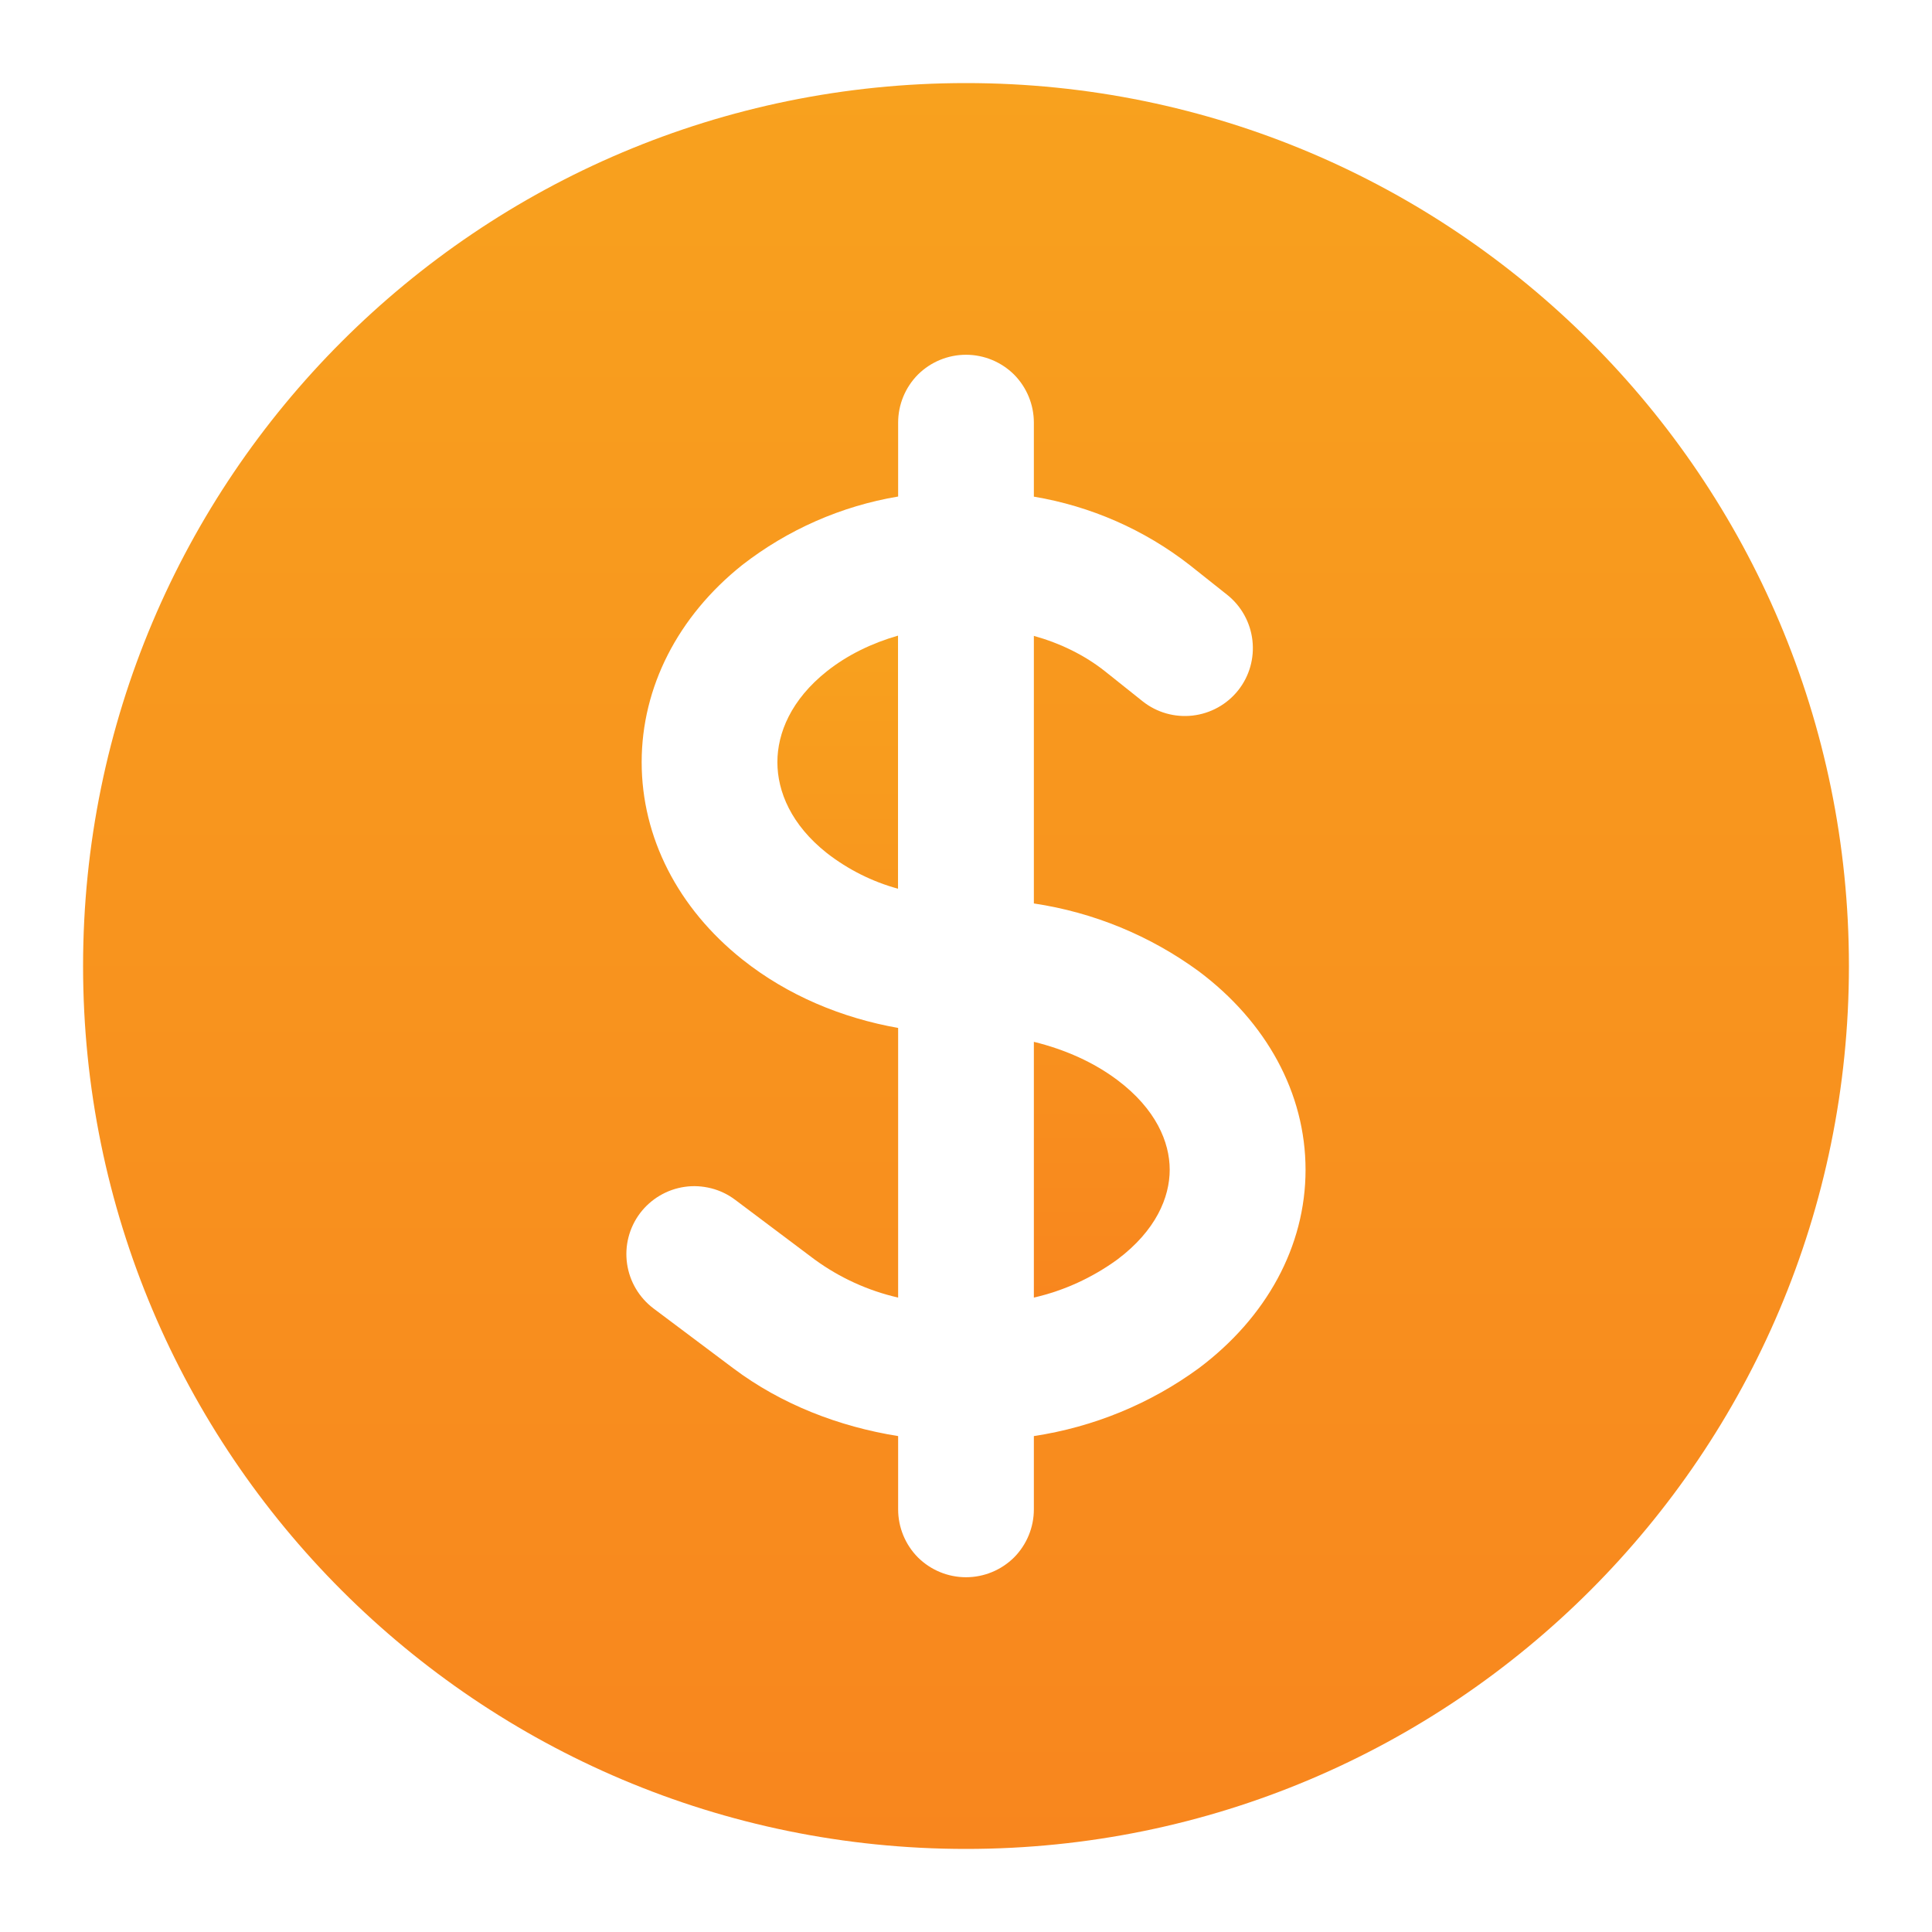
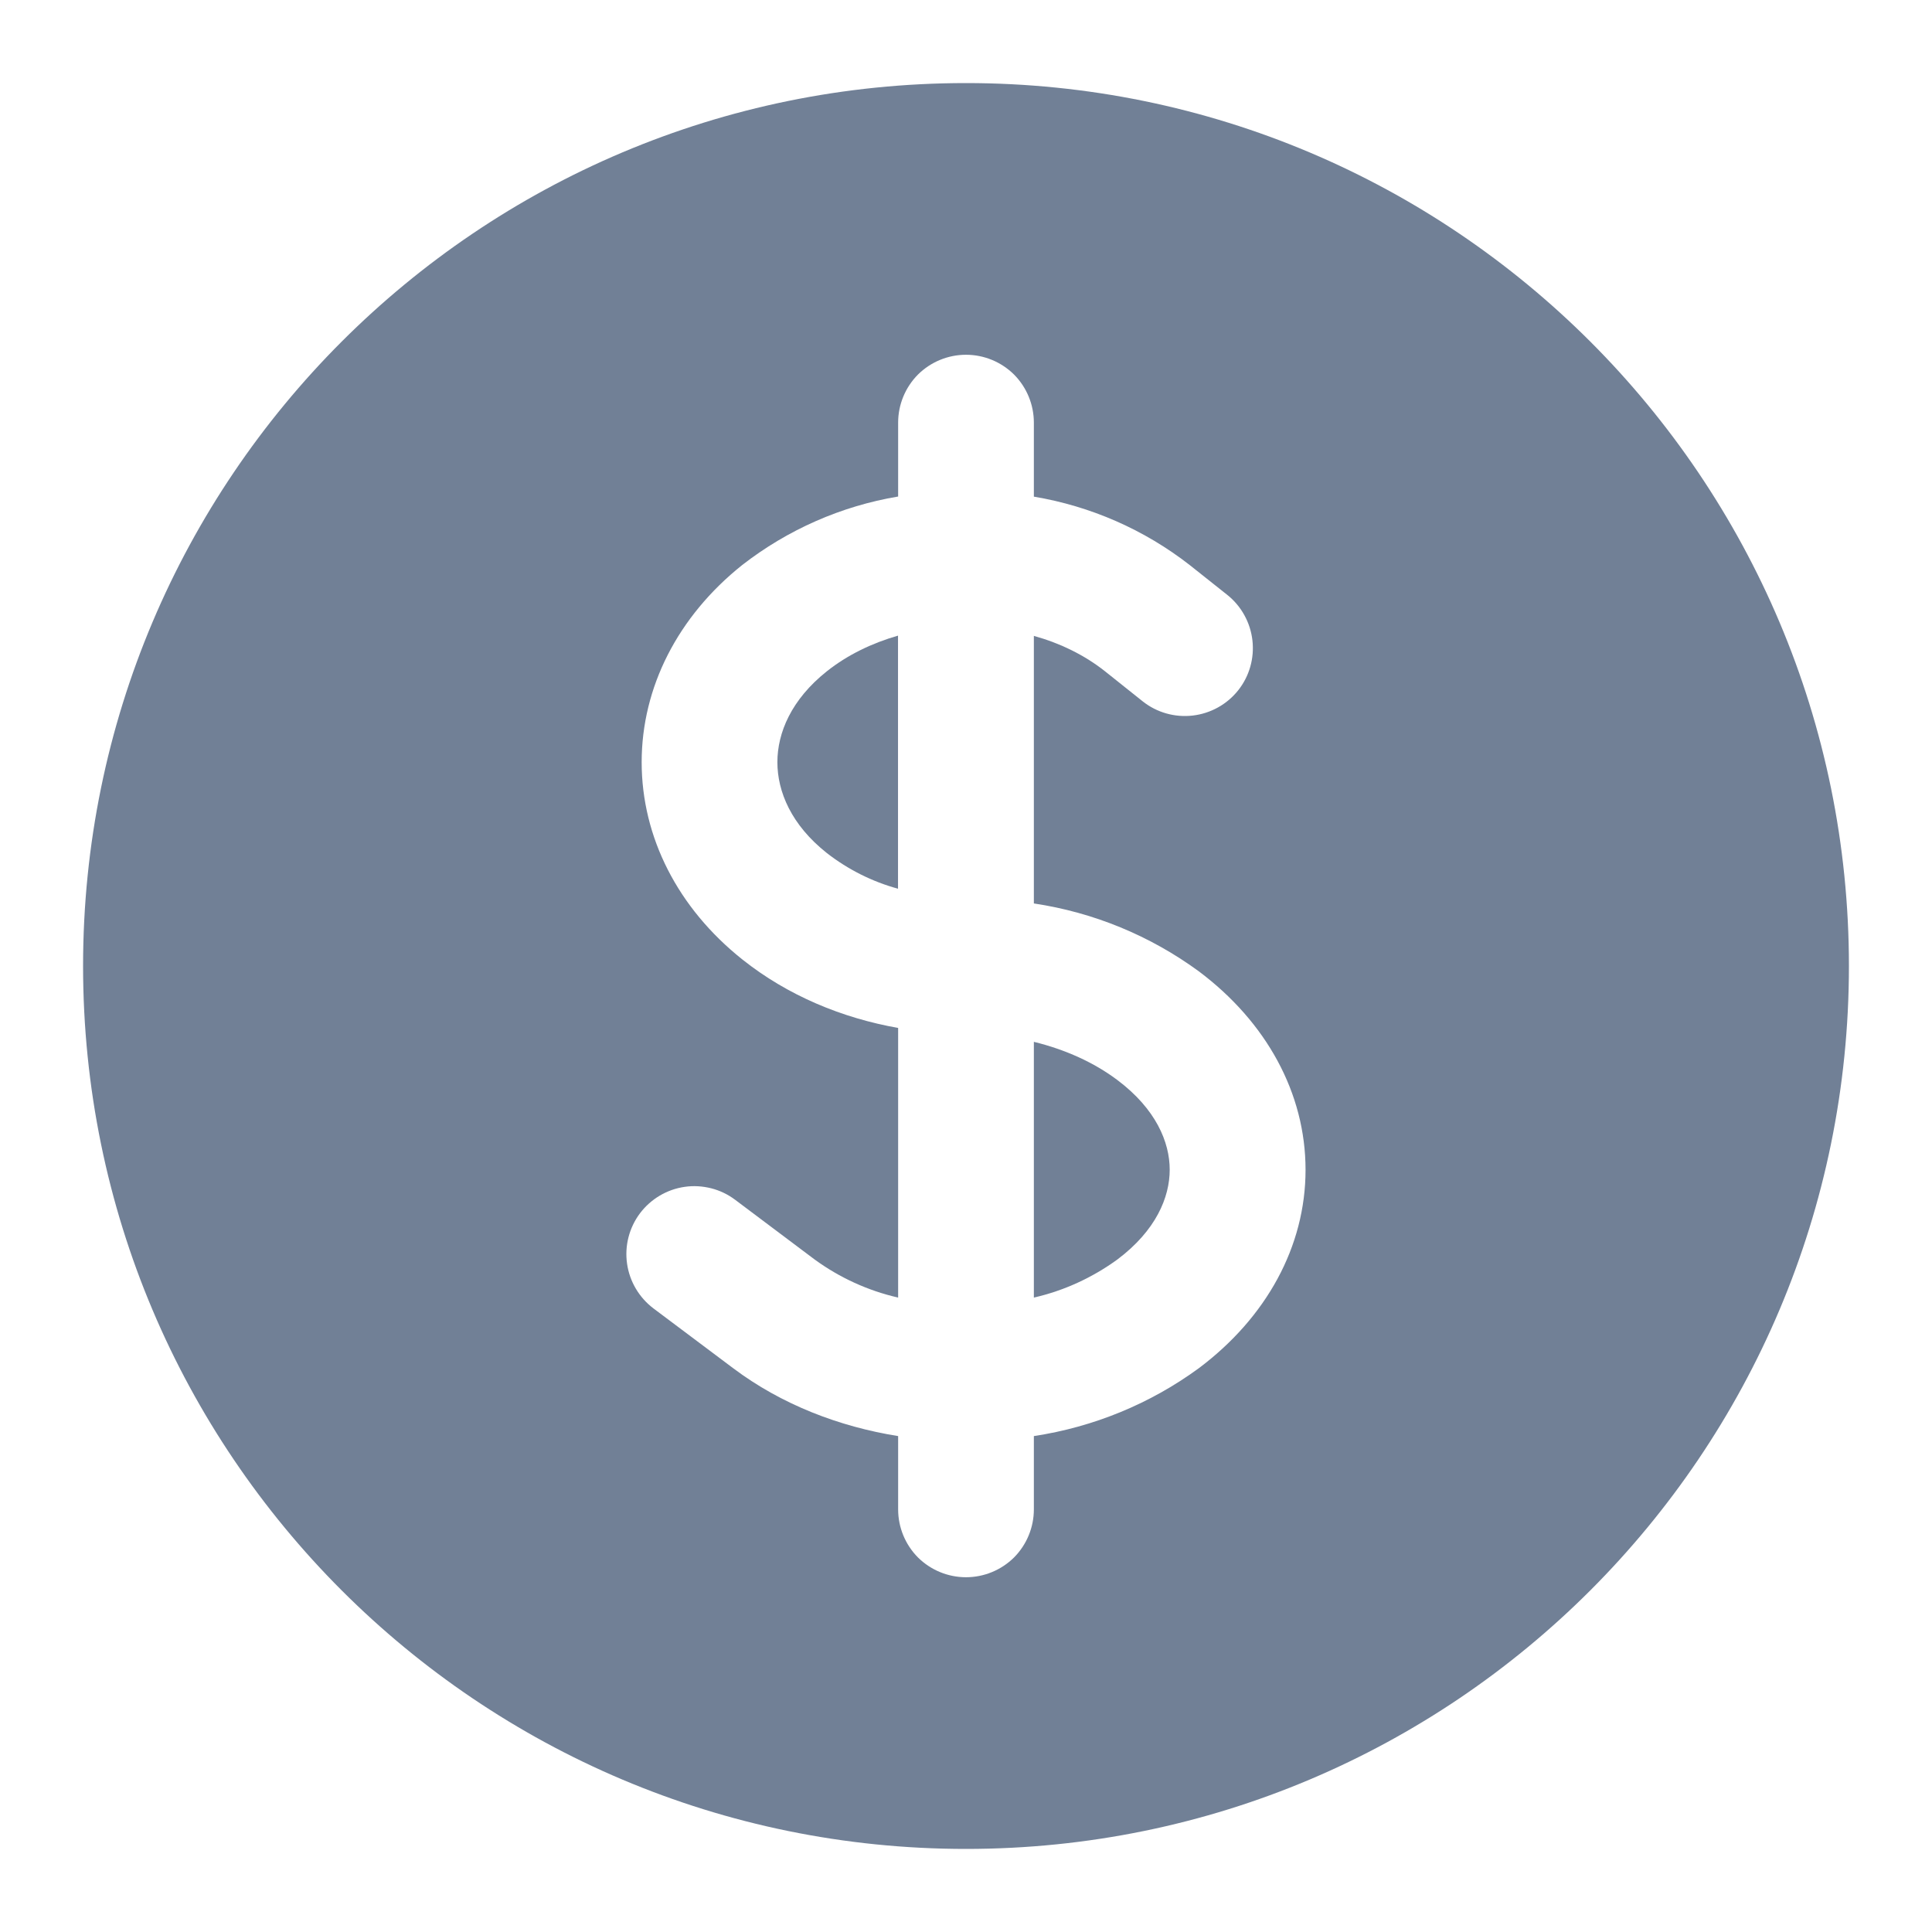
<svg xmlns="http://www.w3.org/2000/svg" width="16" height="16" viewBox="0 0 16 16" fill="none">
  <g id="Group">
-     <path id="Vector" d="M6.848 5.559C7.018 5.424 7.221 5.326 7.437 5.264V7.36C7.224 7.302 7.023 7.201 6.848 7.065C6.552 6.831 6.438 6.555 6.438 6.312C6.438 6.07 6.552 5.794 6.848 5.559ZM8.562 10.746V8.628C8.823 8.692 9.06 8.799 9.253 8.944C9.573 9.184 9.687 9.459 9.687 9.687C9.687 9.916 9.573 10.191 9.253 10.431C9.046 10.581 8.812 10.689 8.562 10.746Z" fill="url(#paint0_linear_607_61)" />
-     <path id="Vector_2" fill-rule="evenodd" clip-rule="evenodd" d="M8 0.688C3.961 0.688 0.688 3.961 0.688 8C0.688 12.039 3.961 15.312 8 15.312C12.039 15.312 15.312 12.039 15.312 8C15.312 3.961 12.039 0.688 8 0.688ZM8.562 3.5C8.562 3.351 8.503 3.208 8.398 3.102C8.292 2.997 8.149 2.938 8 2.938C7.851 2.938 7.708 2.997 7.602 3.102C7.497 3.208 7.438 3.351 7.438 3.5V4.112C6.967 4.191 6.524 4.386 6.147 4.679C5.614 5.104 5.314 5.691 5.314 6.312C5.314 6.934 5.614 7.521 6.148 7.946C6.525 8.246 6.975 8.431 7.438 8.513V10.746C7.188 10.689 6.953 10.581 6.747 10.431L6.088 9.936C6.028 9.891 5.961 9.859 5.89 9.841C5.818 9.823 5.744 9.818 5.67 9.829C5.523 9.85 5.39 9.929 5.3 10.048C5.21 10.168 5.172 10.318 5.193 10.465C5.214 10.613 5.293 10.746 5.412 10.836L6.072 11.331C6.471 11.631 6.949 11.815 7.438 11.893V12.5C7.438 12.649 7.497 12.792 7.602 12.898C7.708 13.003 7.851 13.062 8 13.062C8.149 13.062 8.292 13.003 8.398 12.898C8.503 12.792 8.562 12.649 8.562 12.5V11.893C9.056 11.818 9.525 11.626 9.928 11.331C10.487 10.912 10.812 10.323 10.812 9.688C10.812 9.052 10.487 8.463 9.928 8.044C9.525 7.749 9.057 7.556 8.562 7.482V5.266C8.78 5.327 8.982 5.425 9.152 5.56L9.463 5.808C9.58 5.901 9.729 5.943 9.877 5.926C10.025 5.909 10.161 5.834 10.254 5.717C10.347 5.6 10.389 5.451 10.372 5.303C10.355 5.155 10.28 5.019 10.163 4.926L9.852 4.679C9.476 4.386 9.033 4.192 8.562 4.113V3.5Z" fill="url(#paint1_linear_607_61)" />
+     <path id="Vector" d="M6.848 5.559C7.018 5.424 7.221 5.326 7.437 5.264V7.36C7.224 7.302 7.023 7.201 6.848 7.065C6.552 6.831 6.438 6.555 6.438 6.312C6.438 6.07 6.552 5.794 6.848 5.559ZM8.562 10.746V8.628C8.823 8.692 9.06 8.799 9.253 8.944C9.573 9.184 9.687 9.459 9.687 9.687C9.687 9.916 9.573 10.191 9.253 10.431C9.046 10.581 8.812 10.689 8.562 10.746Z" fill="#718096" />
+     <path id="Vector_2" fill-rule="evenodd" clip-rule="evenodd" d="M8 0.688C3.961 0.688 0.688 3.961 0.688 8C0.688 12.039 3.961 15.312 8 15.312C12.039 15.312 15.312 12.039 15.312 8C15.312 3.961 12.039 0.688 8 0.688ZM8.562 3.5C8.562 3.351 8.503 3.208 8.398 3.102C8.292 2.997 8.149 2.938 8 2.938C7.851 2.938 7.708 2.997 7.602 3.102C7.497 3.208 7.438 3.351 7.438 3.5V4.112C6.967 4.191 6.524 4.386 6.147 4.679C5.614 5.104 5.314 5.691 5.314 6.312C5.314 6.934 5.614 7.521 6.148 7.946C6.525 8.246 6.975 8.431 7.438 8.513V10.746C7.188 10.689 6.953 10.581 6.747 10.431L6.088 9.936C6.028 9.891 5.961 9.859 5.89 9.841C5.818 9.823 5.744 9.818 5.67 9.829C5.523 9.85 5.39 9.929 5.3 10.048C5.21 10.168 5.172 10.318 5.193 10.465C5.214 10.613 5.293 10.746 5.412 10.836L6.072 11.331C6.471 11.631 6.949 11.815 7.438 11.893V12.5C7.438 12.649 7.497 12.792 7.602 12.898C7.708 13.003 7.851 13.062 8 13.062C8.149 13.062 8.292 13.003 8.398 12.898C8.503 12.792 8.562 12.649 8.562 12.5V11.893C9.056 11.818 9.525 11.626 9.928 11.331C10.487 10.912 10.812 10.323 10.812 9.688C10.812 9.052 10.487 8.463 9.928 8.044C9.525 7.749 9.057 7.556 8.562 7.482V5.266C8.78 5.327 8.982 5.425 9.152 5.56L9.463 5.808C9.58 5.901 9.729 5.943 9.877 5.926C10.025 5.909 10.161 5.834 10.254 5.717C10.347 5.6 10.389 5.451 10.372 5.303C10.355 5.155 10.28 5.019 10.163 4.926L9.852 4.679C9.476 4.386 9.033 4.192 8.562 4.113V3.5Z" fill="#718096" />
  </g>
-   <defs>
-     <linearGradient id="paint0_linear_607_61" x1="8.063" y1="5.264" x2="8.063" y2="10.746" gradientUnits="userSpaceOnUse">
-       <stop stop-color="#F8A11E" />
-       <stop offset="1" stop-color="#F8861E" />
-     </linearGradient>
-     <linearGradient id="paint1_linear_607_61" x1="8" y1="0.688" x2="8" y2="15.312" gradientUnits="userSpaceOnUse">
-       <stop stop-color="#F8A11E" />
-       <stop offset="1" stop-color="#F8861E" />
-     </linearGradient>
-   </defs>
</svg>
